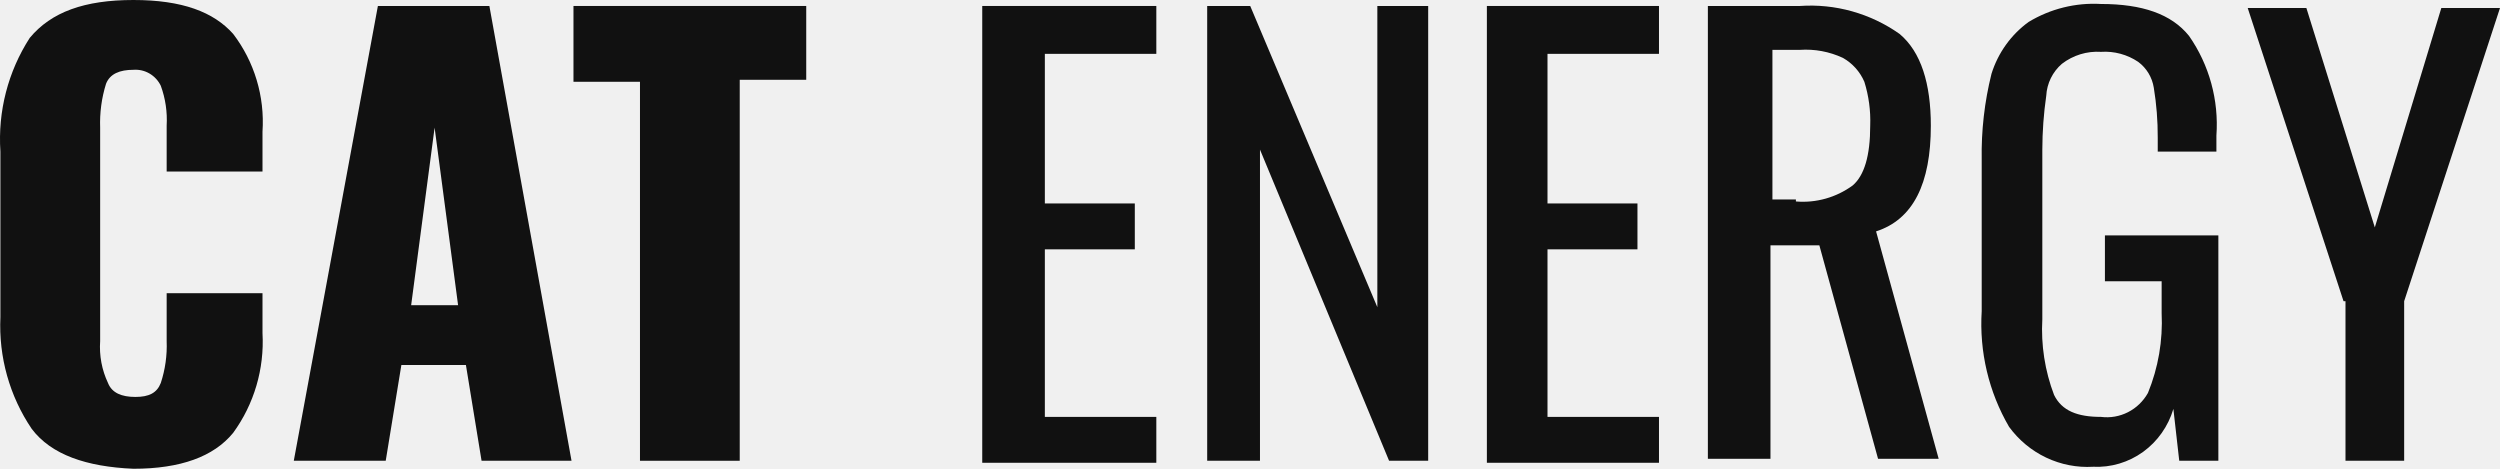
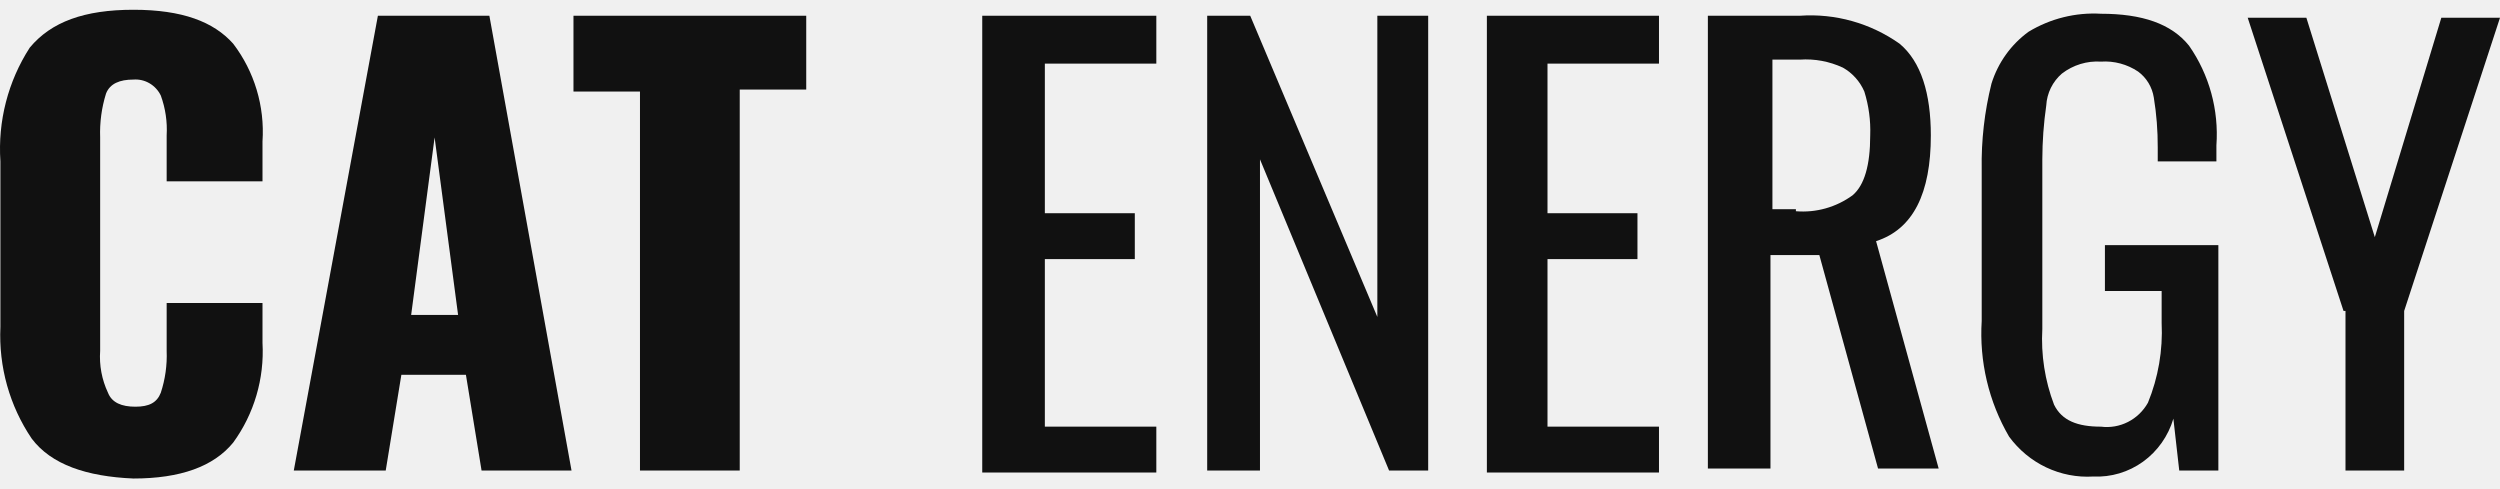
- <svg xmlns="http://www.w3.org/2000/svg" width="128" height="24" viewBox="0 0 128 24" fill="none">
-   <g clip-path="url(#clip0_93220_47)">
-     <path d="M1.624 21.957C0.49 20.282 -0.073 18.272 0.021 16.238V7.762C-0.116 5.706 0.412 3.661 1.523 1.94C2.625 0.613 4.327 0 6.831 0C9.334 0 10.937 0.613 11.938 1.736C13.025 3.159 13.56 4.941 13.44 6.74V8.783H8.533V6.434C8.573 5.739 8.471 5.044 8.233 4.391C8.106 4.128 7.904 3.91 7.654 3.764C7.405 3.618 7.118 3.552 6.831 3.574C6.13 3.574 5.629 3.779 5.429 4.289C5.202 5.015 5.101 5.775 5.128 6.536V17.464C5.076 18.202 5.214 18.942 5.529 19.608C5.729 20.119 6.23 20.323 6.931 20.323C7.632 20.323 8.033 20.119 8.233 19.608C8.46 18.918 8.562 18.191 8.533 17.464V15.013H13.44V17.055C13.542 18.884 13.01 20.692 11.938 22.162C10.937 23.387 9.234 24 6.831 24C4.428 23.898 2.625 23.285 1.624 21.957Z" fill="#111111" />
-     <path d="M19.348 0.306H25.056L29.262 23.591H24.656L23.855 18.689H20.55L19.749 23.591H15.042L19.348 0.306ZM23.454 15.626L22.252 6.536L21.051 15.626H23.454Z" fill="#111111" />
-     <path d="M32.767 4.187H29.362V0.306H41.279V4.085H37.874V23.591H32.767V4.187Z" fill="#111111" />
-     <path d="M50.392 0.306H59.204V2.757H53.496V10.417H58.102V12.766H53.496V21.345H59.204V23.694H50.291V0.306H50.392Z" fill="#111111" />
-     <path d="M61.808 0.306H64.011L70.52 15.728V0.306H73.123V23.591H71.121L64.511 7.66V23.591H61.808V0.306Z" fill="#111111" />
-     <path d="M76.128 0.306H84.94V2.757H79.232V10.417H83.838V12.766H79.232V21.345H84.94V23.694H76.128V0.306Z" fill="#111111" />
-     <path d="M87.543 0.306H92.15C93.962 0.179 95.763 0.683 97.257 1.736C98.359 2.655 98.859 4.289 98.859 6.434C98.859 9.396 97.958 11.234 96.055 11.847L99.26 23.489H96.156L93.151 12.562H90.648V23.489H87.443V0.306H87.543ZM91.95 10.315C92.982 10.402 94.011 10.112 94.854 9.498C95.455 8.987 95.755 7.966 95.755 6.434C95.783 5.673 95.681 4.913 95.455 4.187C95.229 3.666 94.842 3.236 94.353 2.962C93.663 2.641 92.906 2.501 92.15 2.553H90.748V10.213H91.95V10.315Z" fill="#111111" />
-     <path d="M102.865 21.855C101.824 20.07 101.335 18.005 101.463 15.932V8.17C101.438 6.69 101.607 5.213 101.964 3.779C102.299 2.707 102.967 1.775 103.866 1.123C104.984 0.448 106.274 0.128 107.571 0.204C109.674 0.204 111.177 0.715 112.078 1.838C113.115 3.322 113.61 5.128 113.48 6.945V7.762H110.476V7.047C110.48 6.192 110.413 5.337 110.275 4.494C110.191 3.96 109.903 3.483 109.474 3.166C108.911 2.789 108.243 2.61 107.571 2.655C106.853 2.608 106.143 2.826 105.569 3.268C105.333 3.471 105.141 3.72 105.003 4.001C104.865 4.282 104.785 4.589 104.768 4.902C104.636 5.815 104.569 6.737 104.567 7.66V16.34C104.493 17.663 104.698 18.986 105.168 20.221C105.569 21.038 106.37 21.345 107.571 21.345C108.046 21.405 108.527 21.321 108.955 21.103C109.383 20.885 109.737 20.543 109.975 20.119C110.504 18.828 110.743 17.432 110.676 16.034V14.4H107.772V12.051H113.58V23.591H111.577L111.277 20.936C111.014 21.826 110.467 22.601 109.724 23.138C108.98 23.674 108.081 23.942 107.171 23.898C106.343 23.948 105.517 23.787 104.765 23.43C104.014 23.074 103.361 22.533 102.865 21.855Z" fill="#111111" />
-     <path d="M119.989 15.421L115.082 0.408H118.086L121.591 11.643L124.996 0.408H128L123.093 15.421V23.591H120.089V15.421H119.989Z" fill="#111111" />
+ <svg xmlns="http://www.w3.org/2000/svg" width="128" height="25" viewBox="0 0 128 25" fill="none">
+   <g clip-path="url(#clip0_95713_614)">
+     <path d="M1.624 22.457C0.49 20.782 -0.073 18.772 0.021 16.738V8.262C-0.116 6.206 0.412 4.161 1.523 2.44C2.625 1.113 4.327 0.5 6.831 0.5C9.334 0.5 10.937 1.113 11.938 2.236C13.025 3.659 13.56 5.441 13.44 7.24V9.283H8.533V6.934C8.573 6.239 8.471 5.544 8.233 4.891C8.106 4.628 7.904 4.41 7.654 4.264C7.405 4.118 7.118 4.052 6.831 4.074C6.13 4.074 5.629 4.279 5.429 4.789C5.202 5.515 5.101 6.275 5.128 7.036V17.964C5.076 18.702 5.214 19.442 5.529 20.108C5.729 20.619 6.23 20.823 6.931 20.823C7.632 20.823 8.033 20.619 8.233 20.108C8.46 19.418 8.562 18.691 8.533 17.964V15.513H13.44V17.555C13.542 19.384 13.01 21.192 11.938 22.662C10.937 23.887 9.234 24.5 6.831 24.5C4.428 24.398 2.625 23.785 1.624 22.457Z" fill="#111111" />
+     <path d="M19.348 0.806H25.056L29.262 24.091H24.656L23.855 19.189H20.55L19.749 24.091H15.042L19.348 0.806ZM23.454 16.125L22.252 7.036L21.051 16.125H23.454Z" fill="#111111" />
+     <path d="M32.767 4.687H29.362V0.806H41.279V4.585H37.874V24.091H32.767V4.687Z" fill="#111111" />
+     <path d="M50.392 0.806H59.204V3.257H53.496V10.917H58.102V13.266H53.496V21.844H59.204V24.193H50.291V0.806H50.392Z" fill="#111111" />
+     <path d="M61.808 0.806H64.011L70.52 16.227V0.806H73.123V24.091H71.121L64.511 8.159V24.091H61.808V0.806Z" fill="#111111" />
+     <path d="M76.128 0.806H84.94V3.257H79.232V10.917H83.838V13.266H79.232V21.844H84.94V24.193H76.128V0.806Z" fill="#111111" />
+     <path d="M87.543 0.806H92.15C93.962 0.678 95.763 1.183 97.257 2.236C98.359 3.155 98.859 4.789 98.859 6.934C98.859 9.895 97.958 11.734 96.055 12.347L99.26 23.989H96.156L93.151 13.061H90.648V23.989H87.443V0.806H87.543ZM91.95 10.815C92.982 10.901 94.011 10.612 94.854 9.998C95.454 9.487 95.755 8.466 95.755 6.934C95.783 6.173 95.681 5.413 95.454 4.687C95.229 4.166 94.842 3.736 94.353 3.461C93.663 3.141 92.906 3 92.15 3.053H90.748V10.712H91.95V10.815Z" fill="#111111" />
+     <path d="M102.865 22.355C101.824 20.57 101.335 18.505 101.463 16.432V8.67C101.438 7.19 101.607 5.713 101.964 4.279C102.299 3.207 102.967 2.275 103.866 1.623C104.984 0.948 106.274 0.628 107.571 0.704C109.674 0.704 111.177 1.215 112.078 2.338C113.115 3.822 113.61 5.628 113.48 7.445V8.262H110.476V7.547C110.48 6.692 110.413 5.837 110.275 4.994C110.191 4.46 109.903 3.983 109.474 3.666C108.911 3.289 108.243 3.11 107.571 3.155C106.853 3.108 106.143 3.326 105.569 3.768C105.333 3.971 105.141 4.22 105.003 4.501C104.865 4.782 104.785 5.089 104.768 5.402C104.636 6.315 104.569 7.237 104.567 8.16V16.84C104.493 18.163 104.698 19.486 105.168 20.721C105.569 21.538 106.37 21.845 107.571 21.845C108.046 21.905 108.527 21.821 108.955 21.603C109.383 21.385 109.737 21.043 109.975 20.619C110.504 19.328 110.743 17.932 110.676 16.534V14.9H107.772V12.551H113.58V24.091H111.577L111.277 21.436C111.014 22.326 110.467 23.101 109.724 23.638C108.98 24.174 108.081 24.442 107.171 24.398C106.343 24.448 105.517 24.287 104.765 23.93C104.014 23.574 103.361 23.033 102.865 22.355Z" fill="#111111" />
+     <path d="M119.989 15.921L115.082 0.908H118.086L121.591 12.142L124.996 0.908H128L123.093 15.921V24.091H120.089V15.921H119.989Z" fill="#111111" />
  </g>
  <defs>
-     <clipPath id="clip0_93220_47">
-       <rect width="128" height="24" fill="white" />
+     <clipPath id="clip0_95713_614">
+       <rect width="128" height="24" fill="white" transform="translate(0 0.5)" />
    </clipPath>
  </defs>
</svg>
